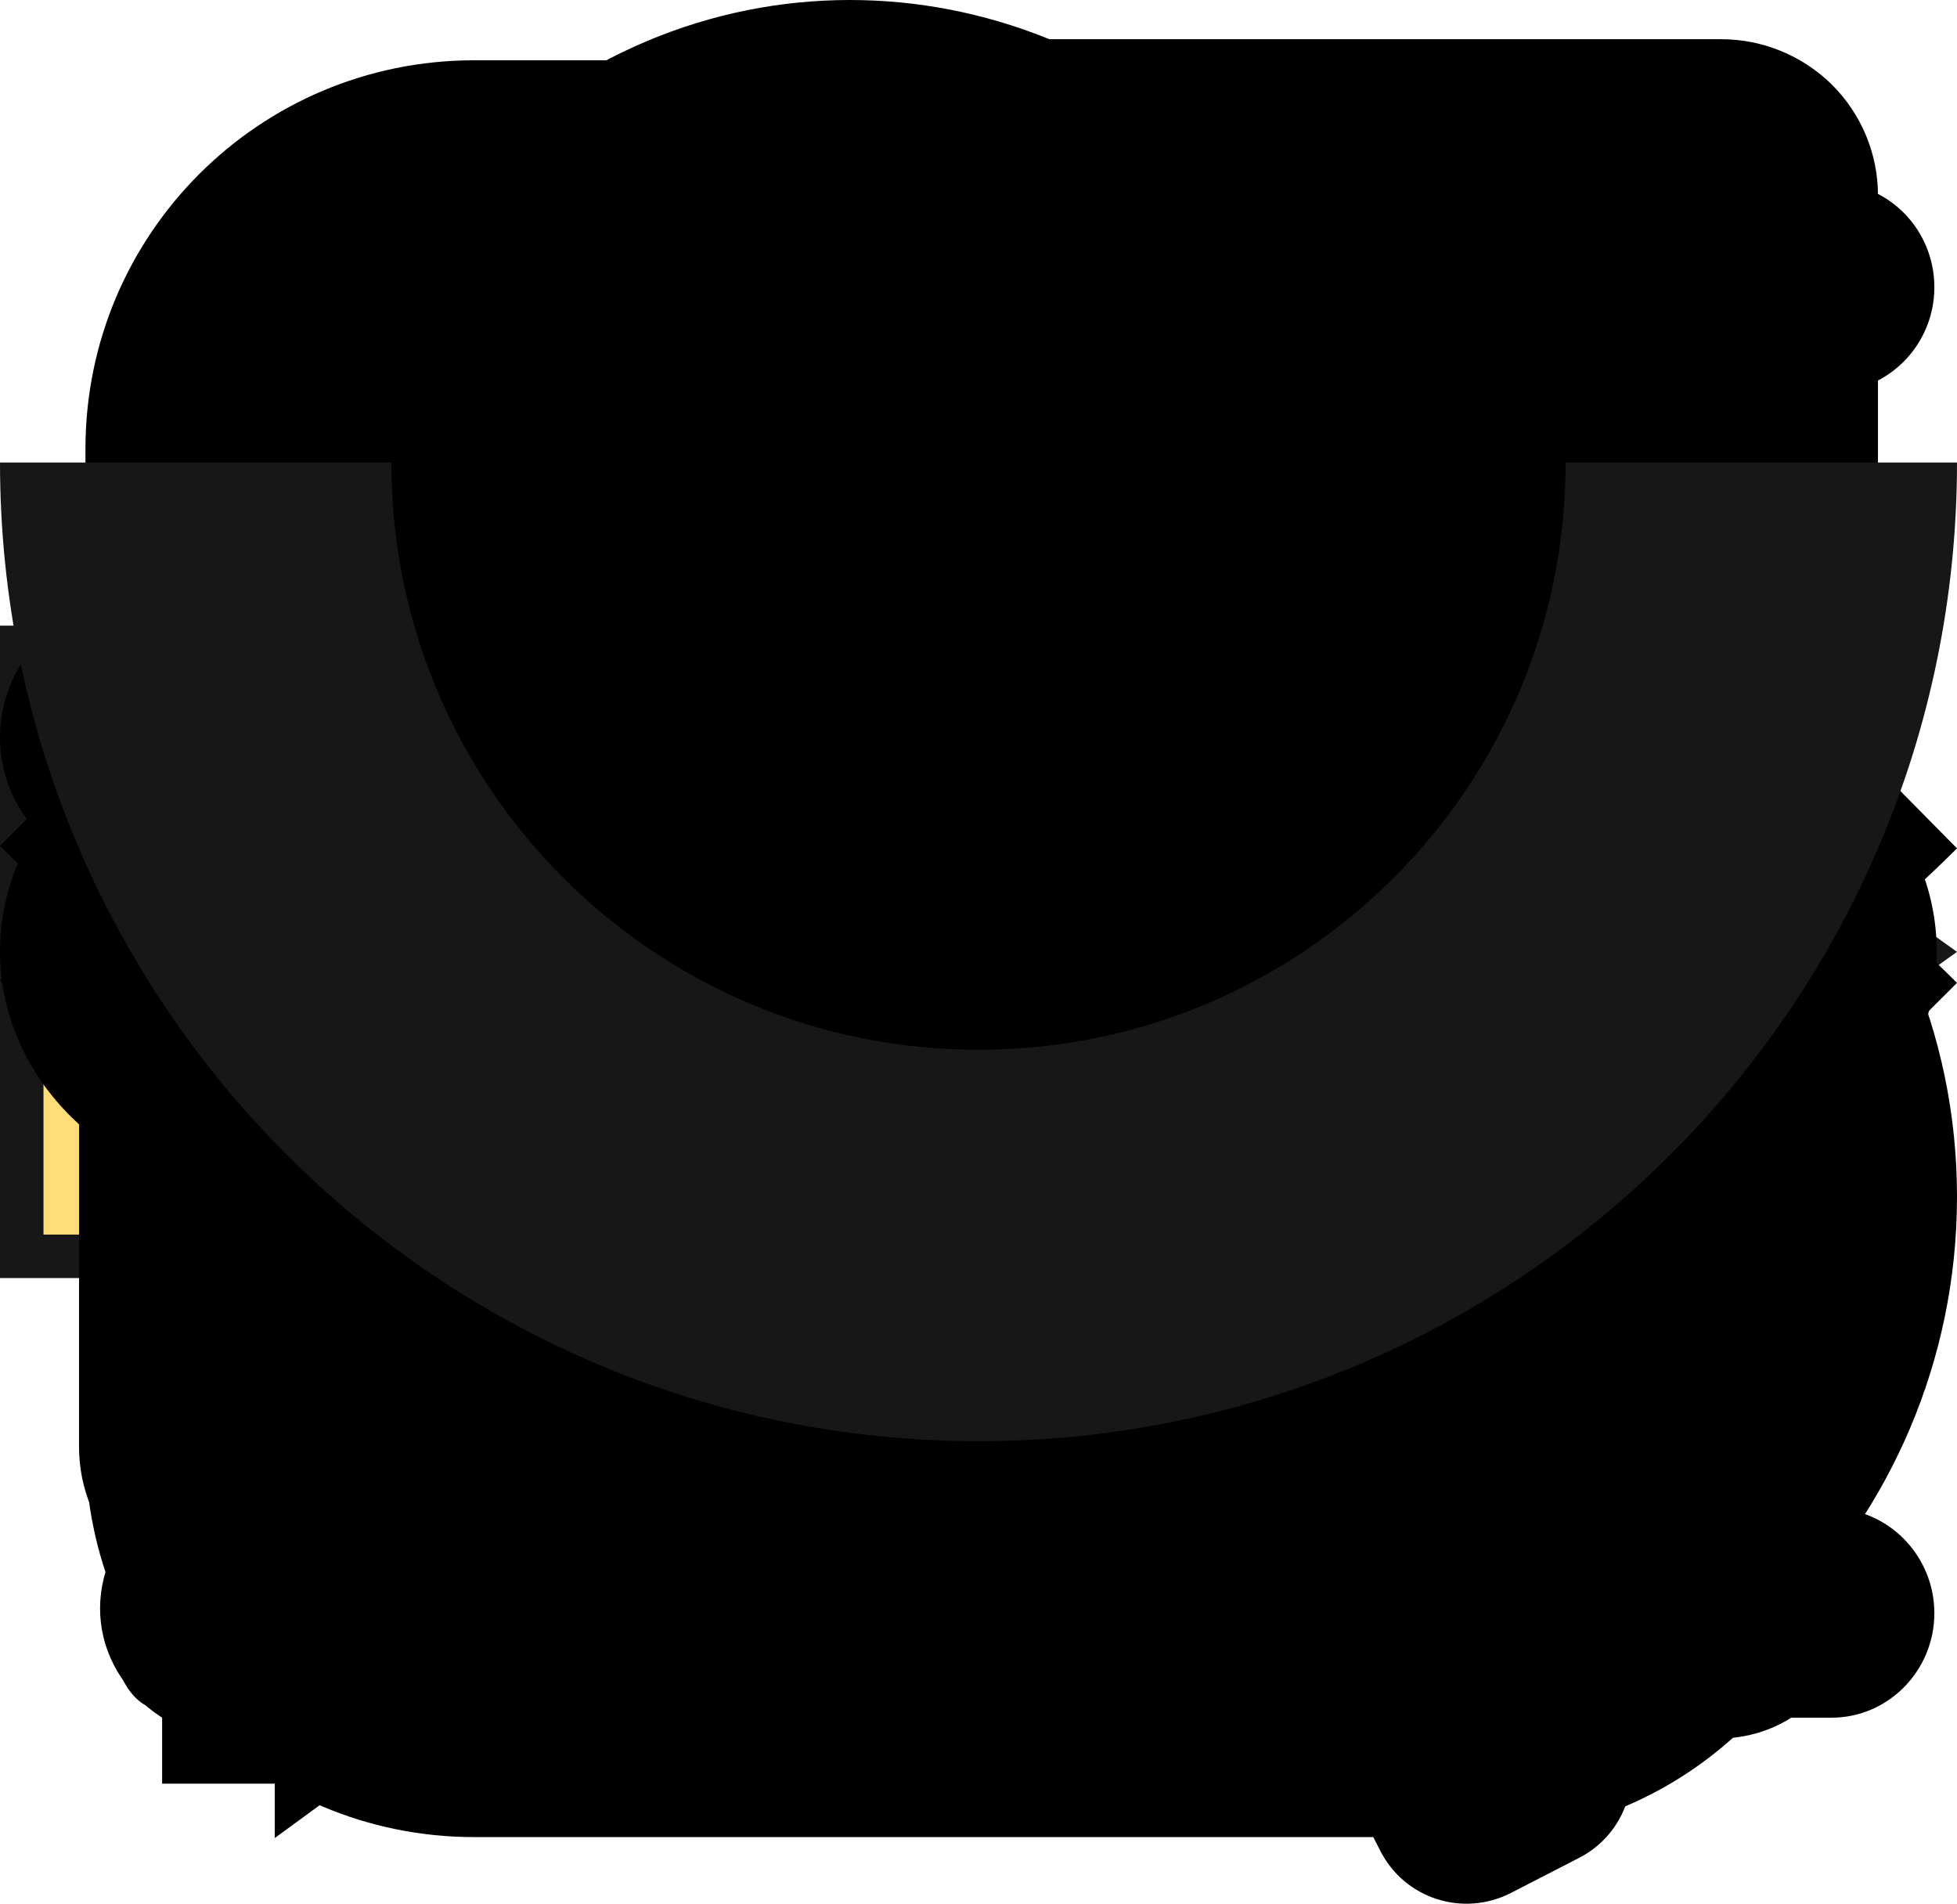
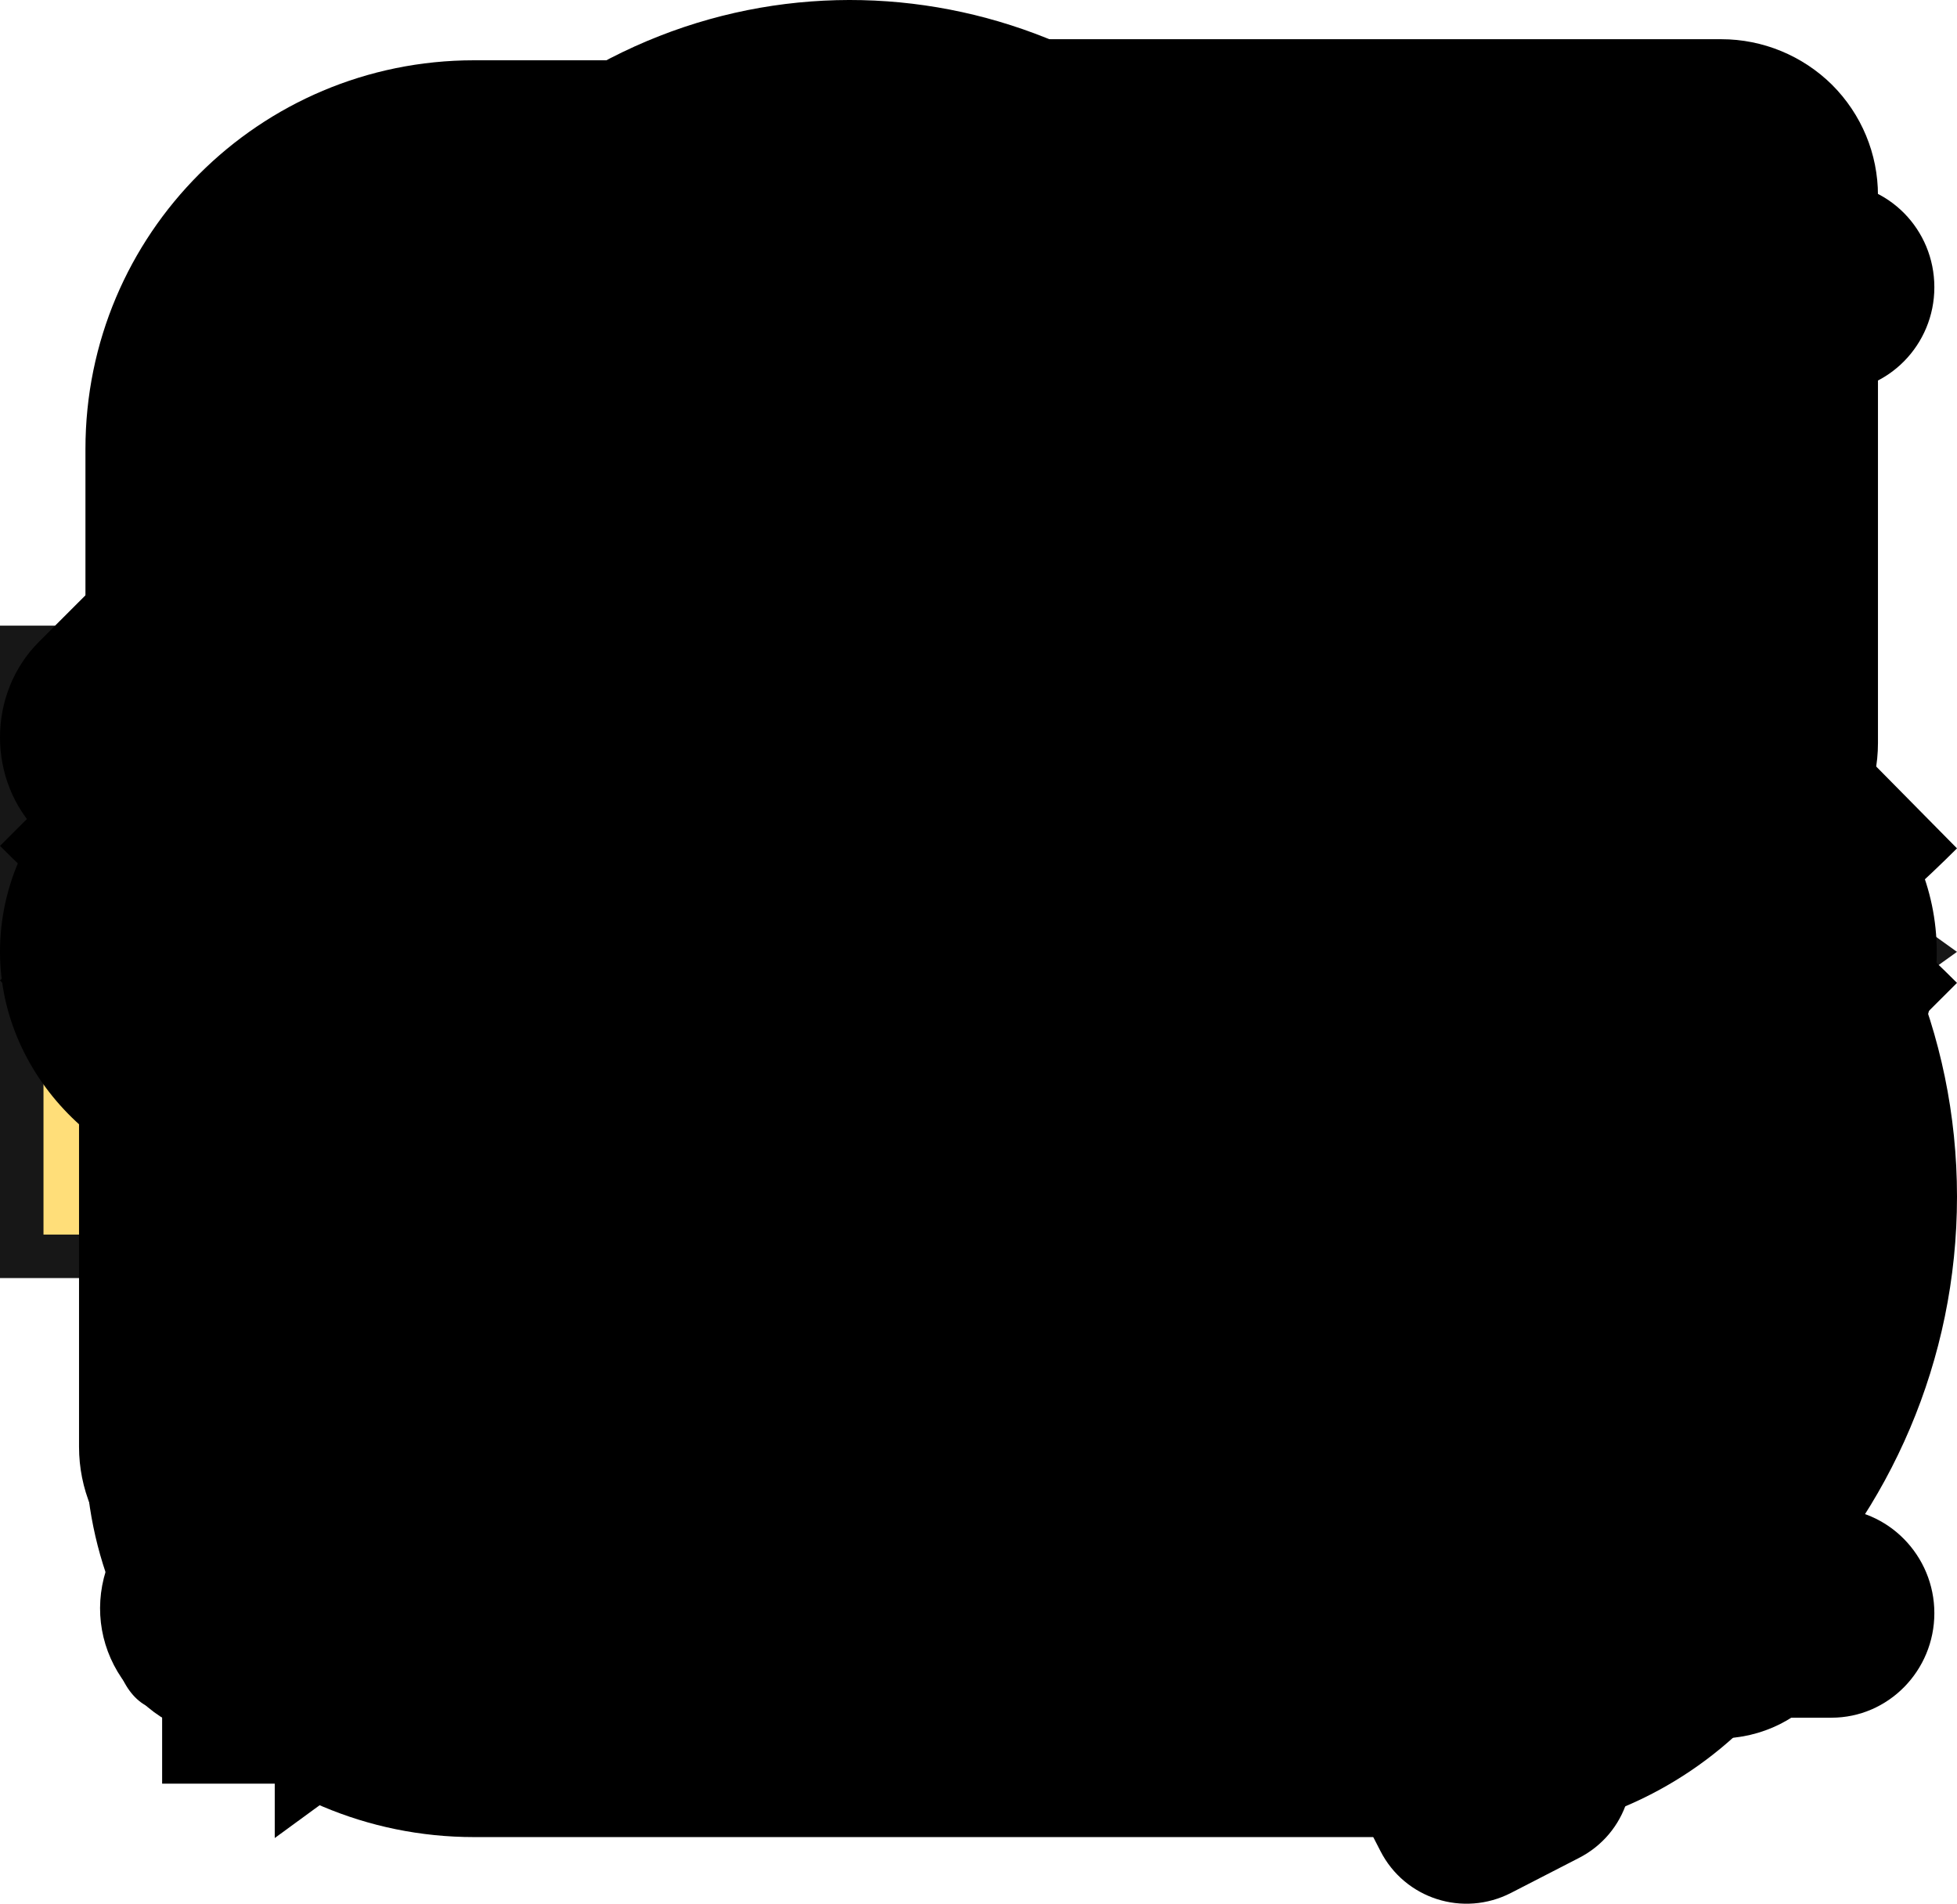
<svg xmlns="http://www.w3.org/2000/svg" version="1.1">
  <svg version="1.1" id="burger" x="0px" y="0px" xml:space="preserve" viewBox="0 0 700 564">
    <path d="M226.1,81.7h429c20.3,0,36.8-16.8,36.8-37.4c0-20.7-16.5-37.4-36.8-37.4H226c-20.3,0-36.8,16.8-36.8,37.4  C189.3,65,205.7,81.7,226.1,81.7L226.1,81.7z M42.3,318.8H655c20.3,0,36.8-16.8,36.8-37.4c0-20.7-16.5-37.4-36.8-37.4H42.3  c-20.3,0-36.8,16.8-36.8,37.4C5.5,302,22,318.8,42.3,318.8z M226.1,555.9h429c20.3,0,36.8-16.8,36.8-37.4S675.3,481,655,481H226  c-20.3,0-36.8,16.8-36.8,37.4S205.7,555.9,226.1,555.9L226.1,555.9z" />
  </svg>
  <svg version="1.1" id="arrow" x="0px" y="0px" fill="none" xml:space="preserve" viewBox="0 0 45 33">
    <path d="M22.006 9.357H22.506V8.857V0.974L44.142 16.5L22.506 32.026V24.143V23.643H22.006H15.5V9.357H22.006Z" fill="#FFDE79" stroke="#171717" />
    <path d="M7.5 9.5H11.5V23.5H7.5V9.5Z" fill="#FFDE79" stroke="#171717" />
    <path d="M0.5 9.5H2.5V23.5H0.5V9.5Z" fill="#FFDE79" stroke="#171717" />
  </svg>
  <svg version="1.1" id="feedback" x="0px" y="0px" xml:space="preserve" viewBox="0 0 570 568">
    <g>
      <path d="M226.7,291.7c-18.6,0-36.4-7.4-49.5-20.5c-13.1-13.1-20.5-30.9-20.5-49.5H63.3c-12.4,0-24.2,4.9-33,13.7   c-8.8,8.8-13.7,20.6-13.7,33v163.3c0,12.4,4.9,24.2,13.7,33c8.8,8.8,20.6,13.7,33,13.7H75v70l86.4-63.1c9.6-9.6,5.3-6.9,181.9-6.9   c12.4,0,24.2-4.9,33-13.7c8.8-8.8,13.7-20.6,13.7-33v-140L226.7,291.7z M98.3,373.3c-6.2,0-12.1-2.5-16.5-6.8   c-4.4-4.4-6.8-10.3-6.8-16.5s2.5-12.1,6.8-16.5c4.4-4.4,10.3-6.8,16.5-6.8c6.2,0,12.1,2.5,16.5,6.8s6.8,10.3,6.8,16.5   s-2.5,12.1-6.8,16.5S104.5,373.3,98.3,373.3z M203.3,373.3c-6.2,0-12.1-2.5-16.5-6.8c-4.4-4.4-6.8-10.3-6.8-16.5s2.5-12.1,6.8-16.5   c4.4-4.4,10.3-6.8,16.5-6.8c6.2,0,12.1,2.5,16.5,6.8s6.8,10.3,6.8,16.5s-2.5,12.1-6.8,16.5S209.5,373.3,203.3,373.3z M308.3,373.3   c-6.2,0-12.1-2.5-16.5-6.8c-4.4-4.4-6.8-10.3-6.8-16.5s2.5-12.1,6.8-16.5c4.4-4.4,10.3-6.8,16.5-6.8c6.2,0,12.1,2.5,16.5,6.8   s6.8,10.3,6.8,16.5s-2.5,12.1-6.8,16.5S314.5,373.3,308.3,373.3z" />
      <path d="M506.7,11.7h-280c-12.4,0-24.2,4.9-33,13.7c-8.8,8.7-13.7,20.6-13.7,33v163.3c0,12.4,4.9,24.2,13.7,33   c8.8,8.8,20.6,13.7,33,13.7c176.5,0,172.3-2.7,181.9,6.9l86.4,63.1v-70h11.7c12.4,0,24.2-4.9,33-13.7c8.8-8.8,13.7-20.6,13.7-33   V58.3c0-12.4-4.9-24.2-13.7-33C530.9,16.6,519,11.7,506.7,11.7L506.7,11.7z M366.7,202.9c-61.6-61.6-58.3-58.3-59.3-59.5h0   c-7.3-8.1-11.2-18.7-10.8-29.6c0.4-10.9,5-21.2,12.8-28.8s18.3-11.7,29.2-11.7c10.3,0.2,20.3,4.1,28,11   c8.1-7.3,18.7-11.2,29.6-10.8c10.9,0.4,21.2,5,28.8,12.8c7.5,7.9,11.7,18.3,11.7,29.2C436.7,140,420.9,148.6,366.7,202.9   L366.7,202.9z" />
    </g>
  </svg>
  <svg version="1.1" id="submit" x="0px" y="0px" xml:space="preserve" viewBox="0 0 603 600">
    <path d="M20,456.5C20,524.2,74.8,579,142.5,579h315c67.7,0,122.5-54.8,122.5-122.5v-315C580,73.8,525.2,19,457.5,19  h-315C74.8,19,20,73.8,20,141.5V456.5z M317.5,421.5c0,9.7-7.8,17.5-17.5,17.5s-17.5-7.8-17.5-17.5V214.1l-93.7,79  c-7.4,6.2-18.4,5.3-24.7-2.1c-6.2-7.4-5.3-18.4,2.1-24.7l122.5-103.3c6.5-5.5,16-5.5,22.6,0l122.5,103.3c7.4,6.2,8.3,17.3,2.1,24.7  c-6.2,7.4-17.3,8.3-24.7,2.1l-93.7-79L317.5,421.5z" />
  </svg>
  <svg version="1.1" id="coding" x="0px" y="0px" xml:space="preserve" viewBox="0 0 521 485">
    <g>
      <path d="M491.8,406.9l-43.1-125.6c0.5-1.4,0.8-2.8,0.8-4.3l-2.9-208.6c0-19.9-15.8-36.3-35-36.3H108.3c-19.3,0-35,16.2-35,36.3V275   L28.2,406.7v0.5c-3.3,10.5-1.3,21.6,5.4,30.3c6.8,9.1,17.4,14.4,28.9,14.4l395,0c11.6,0,22.2-5.3,28.9-14.4   c6.5-8.8,8.6-19.8,5.4-30.8L491.8,406.9z M96.7,68.3c0-7.1,5.3-12.9,11.7-12.9h303.3c6.4,0,11.7,5.8,11.7,13.1l2.7,196.9l-329.4,0   L96.7,68.3z M301.1,405.3H225c-6.4,0-11.7-5.3-11.7-11.7S218.6,382,225,382h76.1c6.4,0,11.7,5.3,11.7,11.7S307.5,405.3,301.1,405.3   z" />
      <path d="M285,91c-6.1-2.2-12.7,0.9-14.9,7l-42,116.7c-2.2,6.1,0.9,12.7,7,14.9c1.3,0.5,2.7,0.7,4,0.7c4.8,0,9.2-2.9,11-7.7L292,106   C294.2,99.9,291,93.3,285,91L285,91z" />
      <path d="M217,114.5c-3.9-5.3-11.2-6.3-16.3-2.4l-52.5,38.9c-2.9,2.2-4.7,5.7-4.7,9.3s1.8,7.2,4.7,9.3l52.5,38.9   c2.1,1.5,4.6,2.3,6.9,2.3c3.6,0,7.1-1.6,9.3-4.8c3.9-5.1,2.8-12.5-2.4-16.3l-39.9-29.5l39.9-29.5c5.1-3.9,6.3-11.2,2.4-16.3   L217,114.5z" />
      <path d="M319.5,112c-5.1-3.9-12.5-2.8-16.3,2.4c-3.9,5.1-2.8,12.5,2.4,16.3l39.9,29.5l-39.9,29.5c-5.1,3.9-6.3,11.2-2.4,16.3   c2.3,3.1,5.8,4.8,9.3,4.8c2.4,0,4.9-0.7,6.9-2.3l52.5-38.9c2.9-2.2,4.8-5.7,4.8-9.3s-1.8-7.2-4.8-9.3l-52.5-38.9L319.5,112z" />
    </g>
  </svg>
  <svg version="1.1" id="challenge" x="0px" y="0px" xml:space="preserve" viewBox="0 0 504 509">
    <g>
      <path d="M161.7,476.9H256V308.7h-94.3L161.7,476.9z" />
      <path d="M289.6,476.9h94.3V236.6h-94.3L289.6,476.9z" />
      <path d="M33.7,476.9H128v-96.1H33.7V476.9z" />
      <path d="M319.9,35.1h33.6v172.7h-33.6V35.1z" />
      <path d="M463.6,116.8H336.7V35.1h126.9l-36,40.9L463.6,116.8z" />
    </g>
  </svg>
  <svg version="1.1" id="waves" x="0px" y="0px" xml:space="preserve" viewBox="0 0 571 368" preserveAspectRatio="none">
    <g>
      <path d="M47.4,131.7c27.7,0,41-21.4,51.7-38.6c9.7-15.6,16.2-25.2,27.5-25.2c11.3,0,17.8,9.6,27.5,25.2   c10.7,17.2,24,38.6,51.7,38.6c27.7,0,41-21.4,51.6-38.6c9.7-15.6,16.2-25.2,27.6-25.2s17.9,9.6,27.6,25.2   c10.7,17.2,24,38.6,51.6,38.6c27.7,0,41-21.4,51.7-38.6c9.7-15.6,16.2-25.2,27.6-25.2c11.3,0,17.8,9.6,27.5,25.2   c10.7,17.2,24,38.6,51.7,38.6c7.8,0,14.2-6.4,14.2-14.2c0-7.8-6.4-14.2-14.2-14.2c-11.3,0-17.9-9.6-27.6-25.2   c-10.7-17.2-24-38.6-51.7-38.6c-27.7,0-41,21.4-51.7,38.6c-9.7,15.6-16.2,25.2-27.6,25.2c-11.3,0-17.8-9.6-27.5-25.2   c-10.7-17.2-24-38.6-51.7-38.6c-27.7,0-41,21.4-51.7,38.6c-9.7,15.6-16.2,25.2-27.5,25.2c-11.3,0-17.9-9.6-27.5-25.2   c-10.7-17.2-24-38.6-51.6-38.6c-27.7,0-41,21.4-51.6,38.6c-9.7,15.6-16.2,25.2-27.6,25.2c-7.8,0-14.2,6.4-14.2,14.2   C33.2,125.4,39.5,131.7,47.4,131.7L47.4,131.7z" />
      <path d="M522.6,202.7c-11.3,0-17.9-9.6-27.6-25.2c-10.7-17.2-24-38.6-51.7-38.6c-27.7,0-41,21.4-51.7,38.6   c-9.7,15.6-16.2,25.2-27.6,25.2c-11.3,0-17.8-9.6-27.5-25.2c-10.7-17.2-24-38.6-51.7-38.6s-41,21.4-51.7,38.6   c-9.7,15.6-16.2,25.2-27.5,25.2c-11.3,0-17.9-9.6-27.5-25.2c-10.7-17.2-24-38.6-51.6-38.6c-27.7,0-41,21.4-51.6,38.6   c-9.7,15.6-16.2,25.2-27.6,25.2c-7.8,0-14.2,6.4-14.2,14.2c0,7.8,6.4,14.2,14.2,14.2c27.7,0,41-21.4,51.7-38.6   c9.7-15.6,16.2-25.2,27.5-25.2c11.3,0,17.8,9.6,27.5,25.2c10.7,17.2,24,38.6,51.7,38.6c27.7,0,41-21.4,51.6-38.6   c9.7-15.6,16.2-25.2,27.6-25.2s17.9,9.6,27.6,25.2c10.7,17.2,24,38.6,51.6,38.6c27.7,0,41-21.4,51.7-38.6   c9.7-15.6,16.2-25.2,27.6-25.2c11.3,0,17.8,9.6,27.5,25.2c10.7,17.2,24,38.6,51.7,38.6c7.8,0,14.2-6.4,14.2-14.2   C536.8,209.1,530.5,202.7,522.6,202.7L522.6,202.7z" />
      <path d="M522.6,302.1c-11.3,0-17.9-9.6-27.6-25.2c-10.7-17.2-24-38.6-51.7-38.6c-27.7,0-41,21.4-51.7,38.6   c-9.7,15.6-16.2,25.2-27.6,25.2c-11.3,0-17.8-9.6-27.5-25.2c-10.7-17.2-24-38.6-51.7-38.6s-41,21.4-51.7,38.6   c-9.7,15.6-16.2,25.2-27.5,25.2c-11.3,0-17.9-9.6-27.5-25.2c-10.7-17.2-24-38.6-51.6-38.6c-27.7,0-41,21.4-51.6,38.6   c-9.7,15.6-16.2,25.2-27.6,25.2c-7.8,0-14.2,6.3-14.2,14.2c0,7.8,6.4,14.2,14.2,14.2c27.7,0,41-21.4,51.7-38.6   c9.7-15.6,16.2-25.2,27.5-25.2c11.3,0,17.8,9.6,27.5,25.2c10.7,17.2,24,38.6,51.7,38.6c27.7,0,41-21.4,51.6-38.6   c9.7-15.6,16.2-25.2,27.6-25.2s17.9,9.6,27.6,25.2c10.7,17.2,24,38.6,51.6,38.6c27.7,0,41-21.4,51.7-38.6   c9.7-15.6,16.2-25.2,27.6-25.2c11.3,0,17.8,9.6,27.5,25.2c10.7,17.2,24,38.6,51.7,38.6c7.8,0,14.2-6.4,14.2-14.2   C536.8,308.5,530.5,302.1,522.6,302.1L522.6,302.1z" />
    </g>
  </svg>
  <svg version="1.1" id="cross" x="0px" y="0px" xml:space="preserve" viewBox="0 0 365 344">
    <g>
      <path d="M311.7,26.5L181,157.2L50.3,26.5L34.5,42.3L165.2,173L34.5,303.7l15.8,15.8L181,188.8l130.7,130.7l15.8-15.8L196.8,173   L327.5,42.3L311.7,26.5z" />
    </g>
  </svg>
  <svg id="glass" viewBox="0 0 363.38 529.53">
    <g>
      <path d="m229.97,391.35s44.32,86.16,63.52,123.5c6.77,13.3,23.03,18.52,36.36,11.66l18.84-9.69c13.3-6.77,18.52-23.03,11.66-36.36l-63.52-123.5c-2.01-3.91-6.88-5.47-10.79-3.46l-52.62,27.06c-3.91,2.01-5.47,6.88-3.46,10.79h0Zm50.78-44.06l-44.38-86.28c54.06-42.33,72.23-118.43,39.67-181.73C239.17,7.6,150.97-20.69,79.28,16.18,7.6,53.05-20.69,141.26,16.18,212.94c32.56,63.3,105.06,92.69,170.91,73.42l44.38,86.28,49.28-25.35h0ZM92.64,42.14c-57.41,29.46-80.04,100-50.49,157.45,29.57,57.35,100.12,79.98,157.45,50.49,57.35-29.57,79.98-100.12,50.49-157.45-29.57-57.35-100.12-79.98-157.45-50.49h0Z" fill-rule="evenodd" />
    </g>
  </svg>
  <svg version="1.1" id="dropdown" x="0px" y="0px" xml:space="preserve" viewBox="0 0 279 219">
    <path d="M33.3,77.9l92.2,92.2c9.1,9.1,23.9,9.1,33,0l92.2-92.2c14.7-14.7,4.3-39.8-16.5-39.8H49.8C29.1,38.1,18.6,63.2,33.3,77.9z" />
  </svg>
  <svg version="1.1" id="worldwide" x="0px" y="0px" xml:space="preserve" viewBox="0 0 500 515">
    <g>
      <path d="M157,126.1h84V32C206,36.4,175.8,72.6,157,126.1z" />
      <path d="M152.1,371.4H241V263H136C136.4,299.7,141.8,336.1,152.1,371.4L152.1,371.4z" />
      <path d="M343.9,140.6H255V249h105C359.6,212.3,354.2,175.9,343.9,140.6z" />
      <path d="M136,249h105V140.6h-88.9C141.8,175.9,136.4,212.3,136,249L136,249z" />
      <path d="M255,32v94.1h84C320.2,72.6,290,36.4,255,32z" />
      <path d="M122,263H24c1.2,38.2,12.1,75.4,31.8,108.1h81.1C127.3,335.9,122.3,299.5,122,263z" />
      <path d="M359.1,371.4h81.6c19.7-32.8,30.7-70.1,31.8-108.4H374C373.8,299.6,368.8,336,359.1,371.4z" />
      <path d="M241,480v-94.1h-84C175.8,439.4,206,475.6,241,480z" />
      <path d="M136.9,140.6H55.4C35.6,173.4,24.7,210.7,23.6,249H122C122.2,212.4,127.2,176,136.9,140.6z" />
      <path d="M141.4,385.9H64.9c31.5,44.4,78,75.8,131,88.5C173.3,455.6,154.5,424.7,141.4,385.9L141.4,385.9z" />
      <path d="M195.9,37.6c-52.9,12.7-99.5,44.2-131,88.5h76.5C154.5,87.3,173.3,56.4,195.9,37.6L195.9,37.6z" />
      <path d="M300.1,474.4c52.9-12.7,99.5-44.2,131-88.5h-76.5C341.5,424.7,322.7,455.6,300.1,474.4L300.1,474.4z" />
      <path d="M255,385.9V480c34.6-4.5,64.9-40.7,84-94.2L255,385.9z" />
      <path d="M354.6,126.1h76.5c-31.5-44.4-78-75.8-131-88.5C322.7,56.4,341.5,87.3,354.6,126.1L354.6,126.1z" />
      <path d="M360,263H255v108.4h88.9C354.2,336.1,359.6,299.7,360,263z" />
      <path d="M374,249h98c-1.2-38.2-12.1-75.4-31.8-108.1h-81.1C368.7,176.1,373.7,212.5,374,249z" />
    </g>
  </svg>
  <svg version="1.1" id="night" x="0px" y="0px" xml:space="preserve" viewBox="0 0 543 567">
    <g>
      <path d="M493.2,386.2c-38.4,88.1-125.5,145.2-221.9,145.2c-133.6,0-242.5-108.9-242.5-242.5C28.8,193.1,85.6,106,173.4,67   c7.7-3.5,17-1.9,23,4.4c6,6,7.9,15.1,4.4,22.8C127.5,262.4,300,432.4,465.8,359c7.9-3.5,17-1.9,23,4.1   C494.9,369.2,496.7,378.3,493.2,386.2L493.2,386.2z" />
      <path d="M517.3,83.3c-23.2-8.8-41.7-27.4-50.4-50.8c-1.9-5.2-8.8-5.2-10.8,0c-8.8,23.2-27.5,41.7-51,50.3c-5.2,1.9-5.2,8.9,0,10.8   c23.4,8.8,42,27.4,50.7,50.8c1.9,5.2,8.8,5.2,10.8,0c8.8-23.2,27.4-41.7,50.7-50.4C522.5,92.2,522.5,85.3,517.3,83.3L517.3,83.3z" />
      <path d="M353.5,178.8c-23.2-8.8-41.7-27.4-50.4-50.8c-1.9-5.2-8.8-5.2-10.8,0c-8.8,23.2-27.5,41.7-51,50.3c-5.2,1.9-5.2,8.9,0,10.8   c23.4,8.8,42,27.4,50.7,50.8c1.9,5.2,8.8,5.2,10.8,0c8.8-23.2,27.4-41.7,50.7-50.4C358.7,187.7,358.7,180.8,353.5,178.8   L353.5,178.8z" />
    </g>
  </svg>
  <svg version="1.1" id="profile" x="0px" y="0px" xml:space="preserve" viewBox="0 0 484 509">
    <g>
      <path d="M268.6,269h-48.7c-101.4,0-183.1,81.8-183.1,182.6c0,7.3,6.2,13.4,13.4,13.4h388.1c7.3,0,13.4-6.2,13.4-13.4   C451.2,350.8,369.4,269,268.6,269L268.6,269z" />
      <path d="M322.4,151.4v-44.8c0-43.1-35.3-78.4-78.4-78.4c-43.1,0-78.4,35.3-78.4,78.4v44.8c0,43.1,35.3,78.4,78.4,78.4   C287.1,229.8,322.4,194.5,322.4,151.4z" />
    </g>
  </svg>
  <svg version="1.1" id="bell" x="0px" y="0px" xml:space="preserve" viewBox="0 0 563 608">
    <g>
      <path d="M67.7,498.1c-42.5,0-42.5-66.7,0-66.7c38.4,0,40.4-125.3,40.4-169.8c0-101.1,56.6-161.7,125.3-179.9   C227.4,51.3,249.6,21,282,21s56.6,30.3,50.5,60.6c66.7,18.2,123.3,78.8,123.3,179.9c0,44.5,4,169.8,40.4,169.8   c44.5,0,44.5,66.7,0,66.7H67.7z M257.7,75.6c16.2-2,32.3-2,48.5,0c4-14.2-8.1-28.3-24.3-28.3C265.8,47.3,253.7,61.4,257.7,75.6   L257.7,75.6z" />
      <path d="M320.4,512.3c18.2,30.3-4,68.7-38.4,68.7s-54.6-38.4-38.4-68.7L320.4,512.3L320.4,512.3z" />
    </g>
  </svg>
  <svg version="1.1" id="home" x="0px" y="0px" xml:space="preserve" viewBox="0 0 313 326">
    <g id="XMLID_1_">
      <g>
        <path d="M282.7,148.7c4.5,4.3,4.7,11.4,0.4,15.8l-7.8,8.1c-4.3,4.5-11.4,4.6-15.8,0.4l1.3,1.2c-2.2-2.1-4-1.3-4,1.8v104.6    c0,6.2-5,11.2-11.2,11.2H66.4c-6.2,0-11.2-5.1-11.2-11.2V176.1c0-3.1-1.8-3.9-4-1.8l1.3-1.2c-4.5,4.3-11.5,4.1-15.8-0.4l-7.8-8.1    c-4.3-4.5-4.1-11.5,0.4-15.8L147.9,35.5c4.5-4.3,11.7-4.3,16.3,0L282.7,148.7z M192.8,252.5V244c0-3.7-3-6.7-6.7-6.7H127    c-3.7,0-6.7,3-6.7,6.7v8.5c0,3.7,3,6.7,6.7,6.7H186C189.7,259.2,192.8,256.2,192.8,252.5z" />
      </g>
      <g />
    </g>
  </svg>
  <svg version="1.1" id="sun" x="0px" y="0px" xml:space="preserve" viewBox="0 0 577 568">
    <g>
      <path d="M279.3,531.6c-2.9-2.9-4.5-6.8-4.4-10.8v-65.2c0-5.4,2.9-10.3,7.5-13c4.7-2.7,10.4-2.7,15,0c4.7,2.7,7.5,7.7,7.5,13v65.2   c0.1,4-1.5,7.8-4.3,10.7c-2.8,2.9-6.6,4.5-10.6,4.6H290C286,536,282.2,534.4,279.3,531.6L279.3,531.6z M446.7,462l-46.1-46.1   c-2.9-2.8-4.5-6.7-4.5-10.7c0-4,1.6-7.9,4.4-10.7c2.8-2.8,6.7-4.4,10.7-4.4c4,0,7.9,1.7,10.7,4.5l46.1,46.1h0   c2.9,2.8,4.5,6.6,4.5,10.7c0,4-1.6,7.9-4.4,10.7c-2.8,2.8-6.7,4.4-10.7,4.4C453.4,466.5,449.5,464.9,446.7,462L446.7,462z    M111.9,462.3L111.9,462.3c-2.9-2.8-4.6-6.7-4.6-10.8s1.6-8,4.6-10.8l46.1-46.1h0c2.8-2.9,6.6-4.5,10.7-4.5c4,0,7.9,1.6,10.7,4.4   c2.8,2.8,4.4,6.7,4.4,10.7c0,4-1.7,7.9-4.5,10.7L133.2,462h0c-2.8,2.9-6.6,4.5-10.6,4.6C118.7,466.6,114.8,465.1,111.9,462.3   L111.9,462.3z M174.4,284c0-30.7,12.2-60.1,33.9-81.7c21.7-21.7,51.1-33.9,81.7-33.9c30.7,0,60.1,12.2,81.7,33.9   c21.7,21.7,33.9,51.1,33.9,81.7c0,30.7-12.2,60.1-33.9,81.7s-51.1,33.9-81.7,33.9c-30.7,0-60.1-12.2-81.7-33.9   C186.6,344,174.4,314.6,174.4,284z M446.4,284c0-4,1.6-7.8,4.4-10.6c2.8-2.8,6.6-4.4,10.6-4.4h65.2c4-0.1,7.9,1.5,10.8,4.3   c2.9,2.8,4.5,6.7,4.5,10.7c0,4-1.6,7.9-4.5,10.7c-2.9,2.8-6.8,4.4-10.8,4.3h-65.2c-4,0-7.8-1.6-10.6-4.4   C448,291.8,446.4,288,446.4,284L446.4,284z M53.2,299c-4,0.1-7.9-1.5-10.8-4.3C39.6,291.9,38,288,38,284c0-4,1.6-7.9,4.5-10.7   c2.9-2.8,6.7-4.4,10.8-4.3h65.2c5.4,0,10.3,2.9,13,7.5c2.7,4.7,2.7,10.4,0,15c-2.7,4.7-7.7,7.5-13,7.5L53.2,299z M400.6,173.4   c-2.8-2.8-4.4-6.6-4.4-10.6s1.6-7.8,4.4-10.6l46.1-46.1c2.8-2.9,6.6-4.5,10.7-4.5c4,0,7.9,1.6,10.7,4.4c2.8,2.8,4.4,6.7,4.4,10.7   s-1.7,7.9-4.5,10.7l-46.1,46.1c-2.8,2.8-6.6,4.4-10.6,4.4S403.4,176.2,400.6,173.4L400.6,173.4z M158.1,173.3L112,127.2h0   c-2.9-2.8-4.5-6.6-4.5-10.7s1.6-7.9,4.4-10.7c2.8-2.8,6.7-4.4,10.7-4.4c4,0,7.9,1.7,10.7,4.5l46.1,46.1h0c2.8,2.8,4.4,6.6,4.5,10.6   c0,4-1.6,7.8-4.4,10.7c-2.8,2.8-6.7,4.4-10.7,4.4S160.9,176.2,158.1,173.3L158.1,173.3z M274.9,112.5V47.3v-0.2   c0-5.4,2.9-10.3,7.5-13c4.7-2.7,10.4-2.7,15,0c4.7,2.7,7.5,7.6,7.5,13v0.2v65.2c0,5.4-2.9,10.3-7.5,13c-4.7,2.7-10.4,2.7-15,0   C277.8,122.8,274.9,117.9,274.9,112.5L274.9,112.5z" />
    </g>
  </svg>
  <svg version="1.1" id="eye" x="0px" y="0px" viewBox="0 0 394.3 157.1" style="enable-background:new 0 0 394.3 157.1;" xml:space="preserve">
    <path d="M394.3,84.8l-39.2,39.1c-23.1-22.7-50.7-40.1-81.2-51.2c2.3,25-7.8,49.6-26.9,65.8c-14.1,12.1-32.1,18.7-50.6,18.6       c-21.5-0.3-41.9-9.4-56.5-25.2S117.8,95,119.2,73.6c-30.3,10.3-57.8,27.4-80.4,50L0,84.3C52.4,32.1,123.3,2.9,197.3,3       C271.1,3.1,342,32.5,394.3,84.8L394.3,84.8z" />
  </svg>
  <svg version="1.1" id="closedEye" x="0px" y="0px" viewBox="0 0 394.3 120.9" style="enable-background:new 0 0 394.3 120.9;" xml:space="preserve">
    <path d="M0,39.1L39.2,0c23.1,22.7,50.7,40.1,81.2,51.2c29.1,12.9,111.3,17.5,154.7-0.9c30.3-10.3,57.8-27.4,80.4-50l38.8,39.3       C341.9,91.8,271,121,197,120.9C123.1,120.8,52.2,91.4,0,39.1L0,39.1z" />
  </svg>
  <svg version="1.1" id="back" x="0px" y="0px" viewBox="0 0 527.4 453.5" style="enable-background:new 0 0 527.4 453.5;" xml:space="preserve">
    <g>
      <path d="M527.4,292.7c0,88.5-72.2,160.7-160.7,160.7c-20.2,0-36.4-16.2-36.4-36.4c0-20.2,16.2-36.4,36.4-36.4         c48.2,0,87.9-39.2,87.9-87.9c0-48.2-39.2-87.9-87.9-87.9l-242.5,0l70.6,70.6c14,14,14,37.5,0,51.5c-7.3,7.3-16.2,10.6-25.8,10.6         c-9.5,0-18.5-3.4-25.8-10.6L10.5,194.7c-14-14-14-37.5,0-51.5L143.2,10.5c14-14,37.5-14,51.5,0s14,37.5,0,51.5l-70.6,70.6h242.5         C455.1,132.6,527.4,204.3,527.4,292.7L527.4,292.7z" />
    </g>
  </svg>
  <svg id="dot" viewBox="0 0 29 7" fill="none">
    <path d="M17.938 3.5C17.938 5.463 16.285 7 14.35 7C12.415 7 10.762 5.388 10.762 3.5C10.762 1.613 12.415 0 14.35 0C16.285 0 17.938 1.613 17.938 3.5ZM25.113 0C23.101 0 21.525 1.613 21.525 3.5C21.525 5.388 23.101 7 25.113 7C27.124 7 28.7 5.388 28.7 3.5C28.7 1.613 27.124 0 25.113 0ZM3.587 0C1.576 0 0 1.613 0 3.5C0 5.388 1.653 7 3.587 7C5.522 7 7.175 5.388 7.175 3.5C7.175 1.613 5.599 0 3.587 0Z" fill="black" />
  </svg>
-   <svg id="down" data-name="Calque 2" viewBox="0 0 20 10">
+   <svg id="down" viewBox="0 0 20 10">
    <g id="c" data-name="Calque 1">
-       <path d="m18,0c0,4.42-3.58,8-8,8S2,4.42,2,0" fill="none" stroke="#171717" stroke-width="4" />
+       <path d="m18,0c0,4.42-3.58,8-8,8S2,4.42,2,0" fill="none" stroke-width="4" />
    </g>
  </svg>
</svg>
